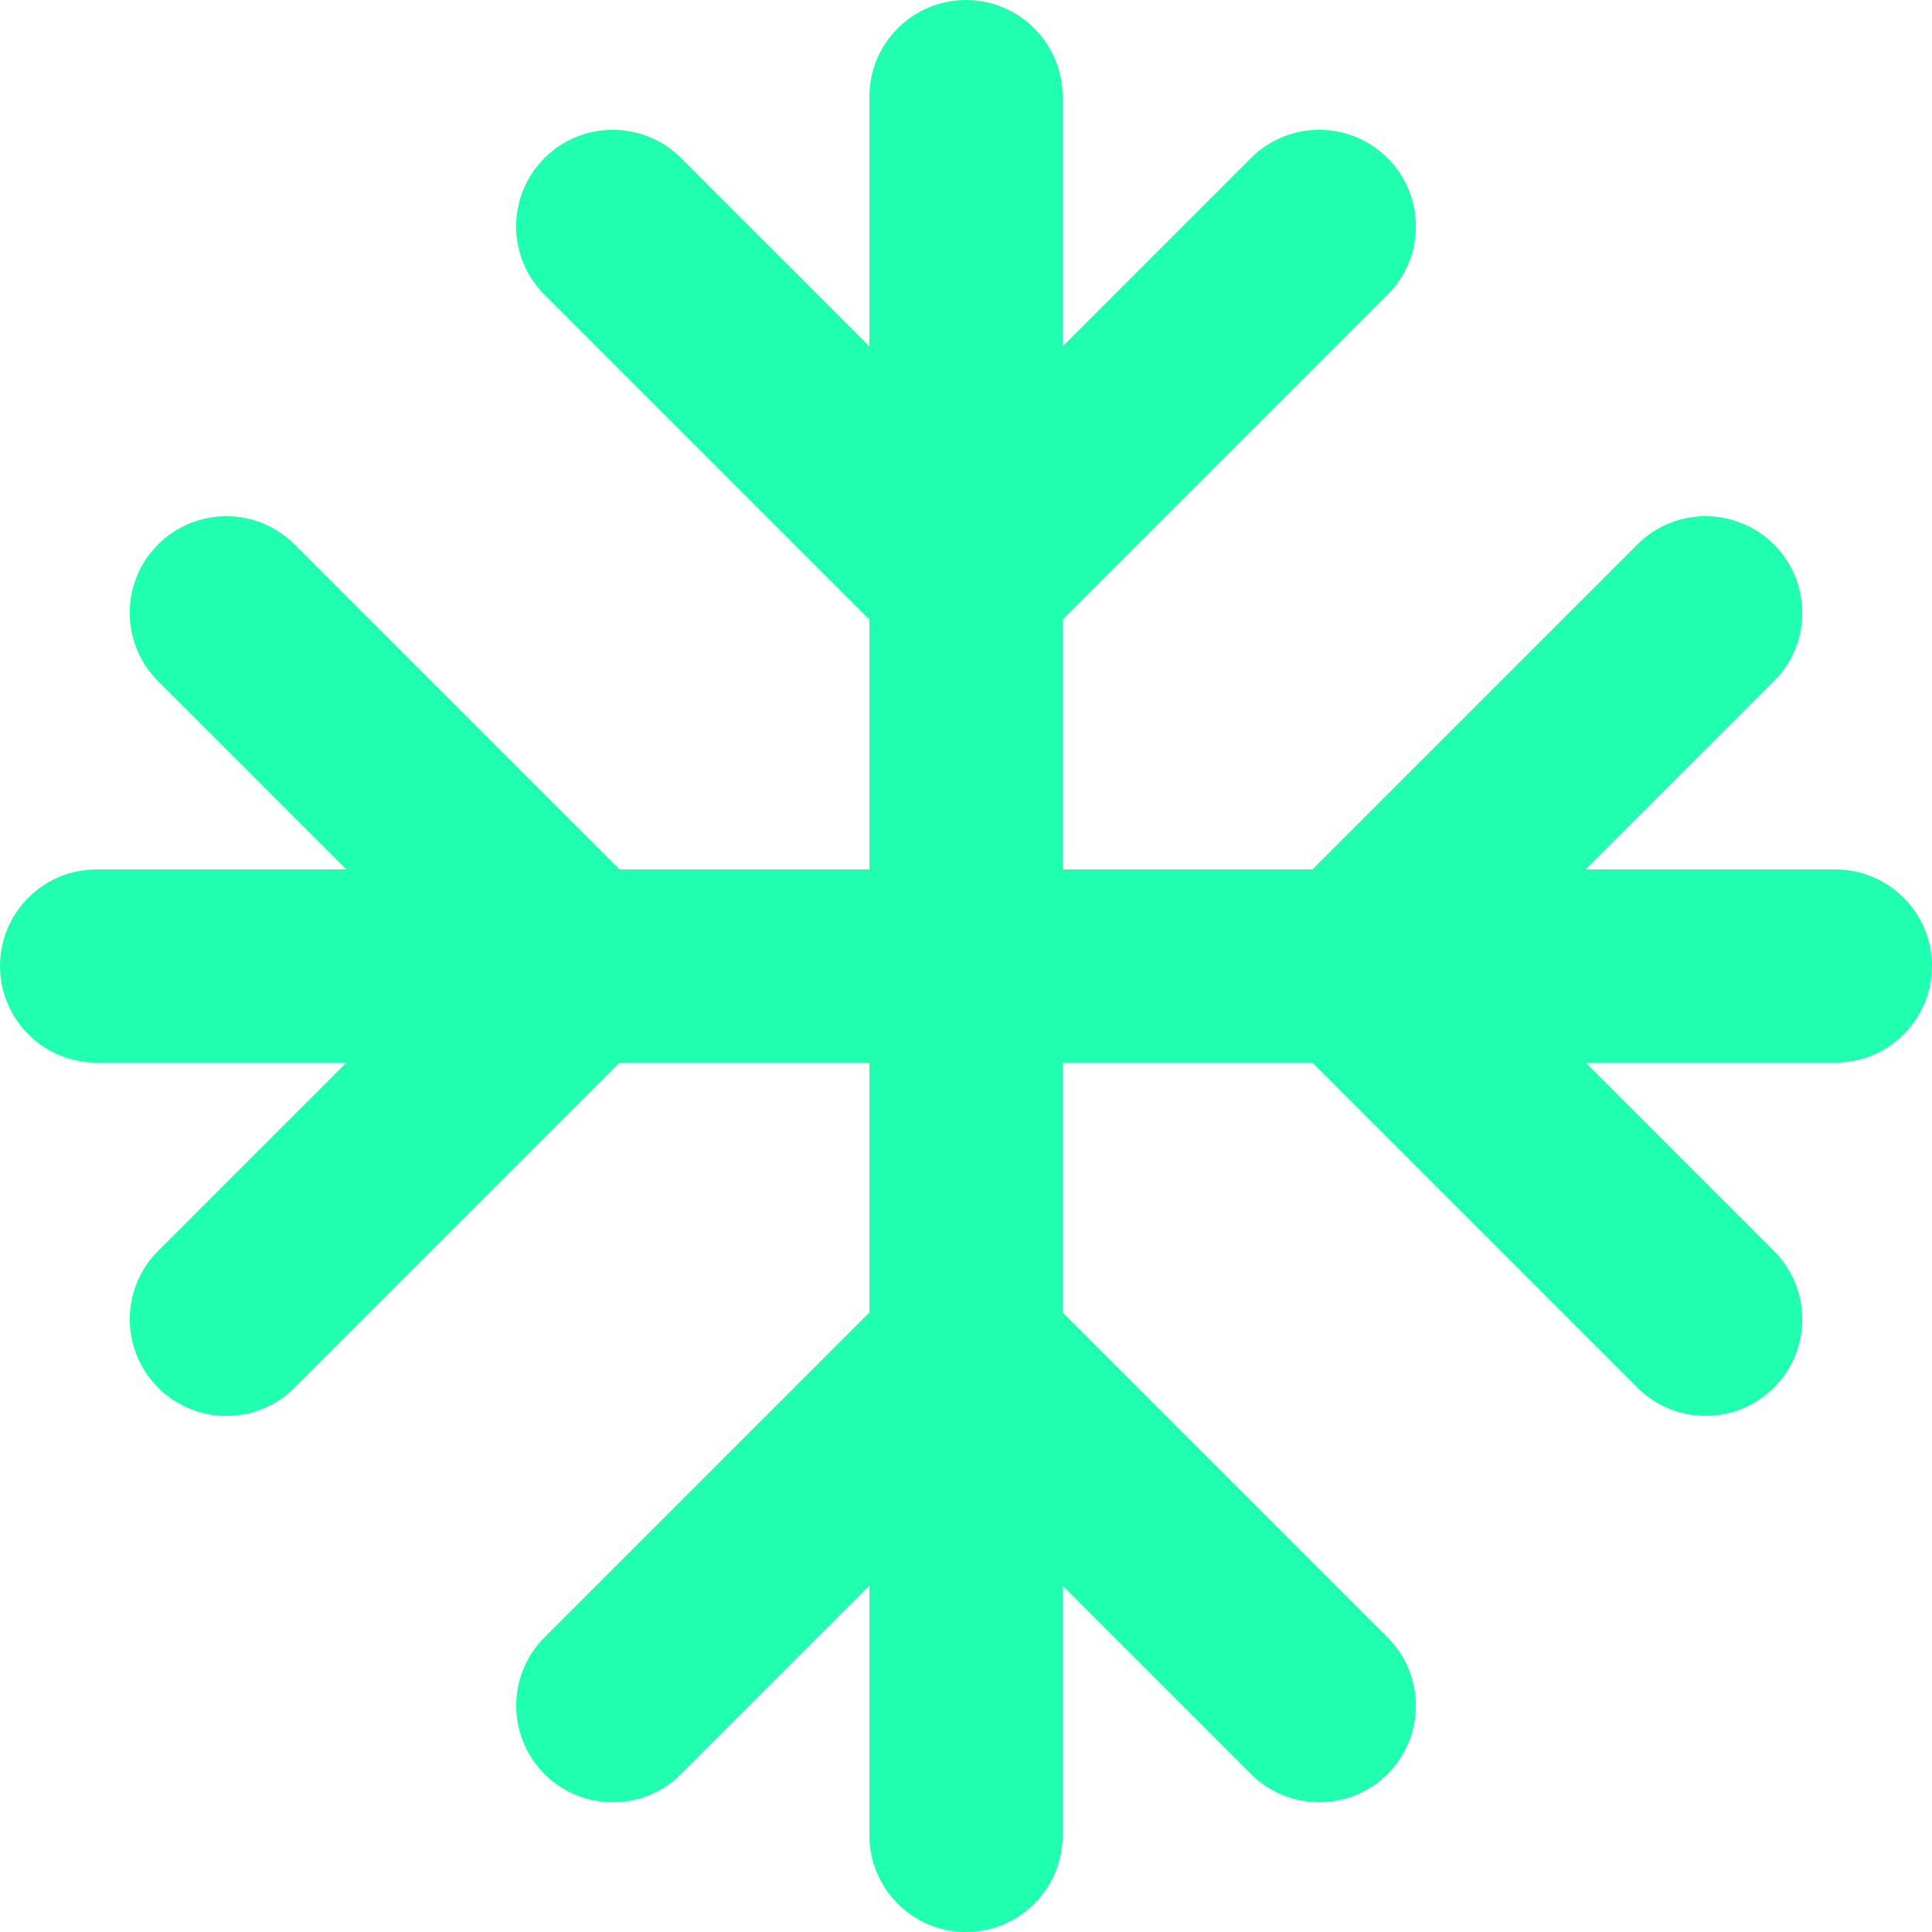
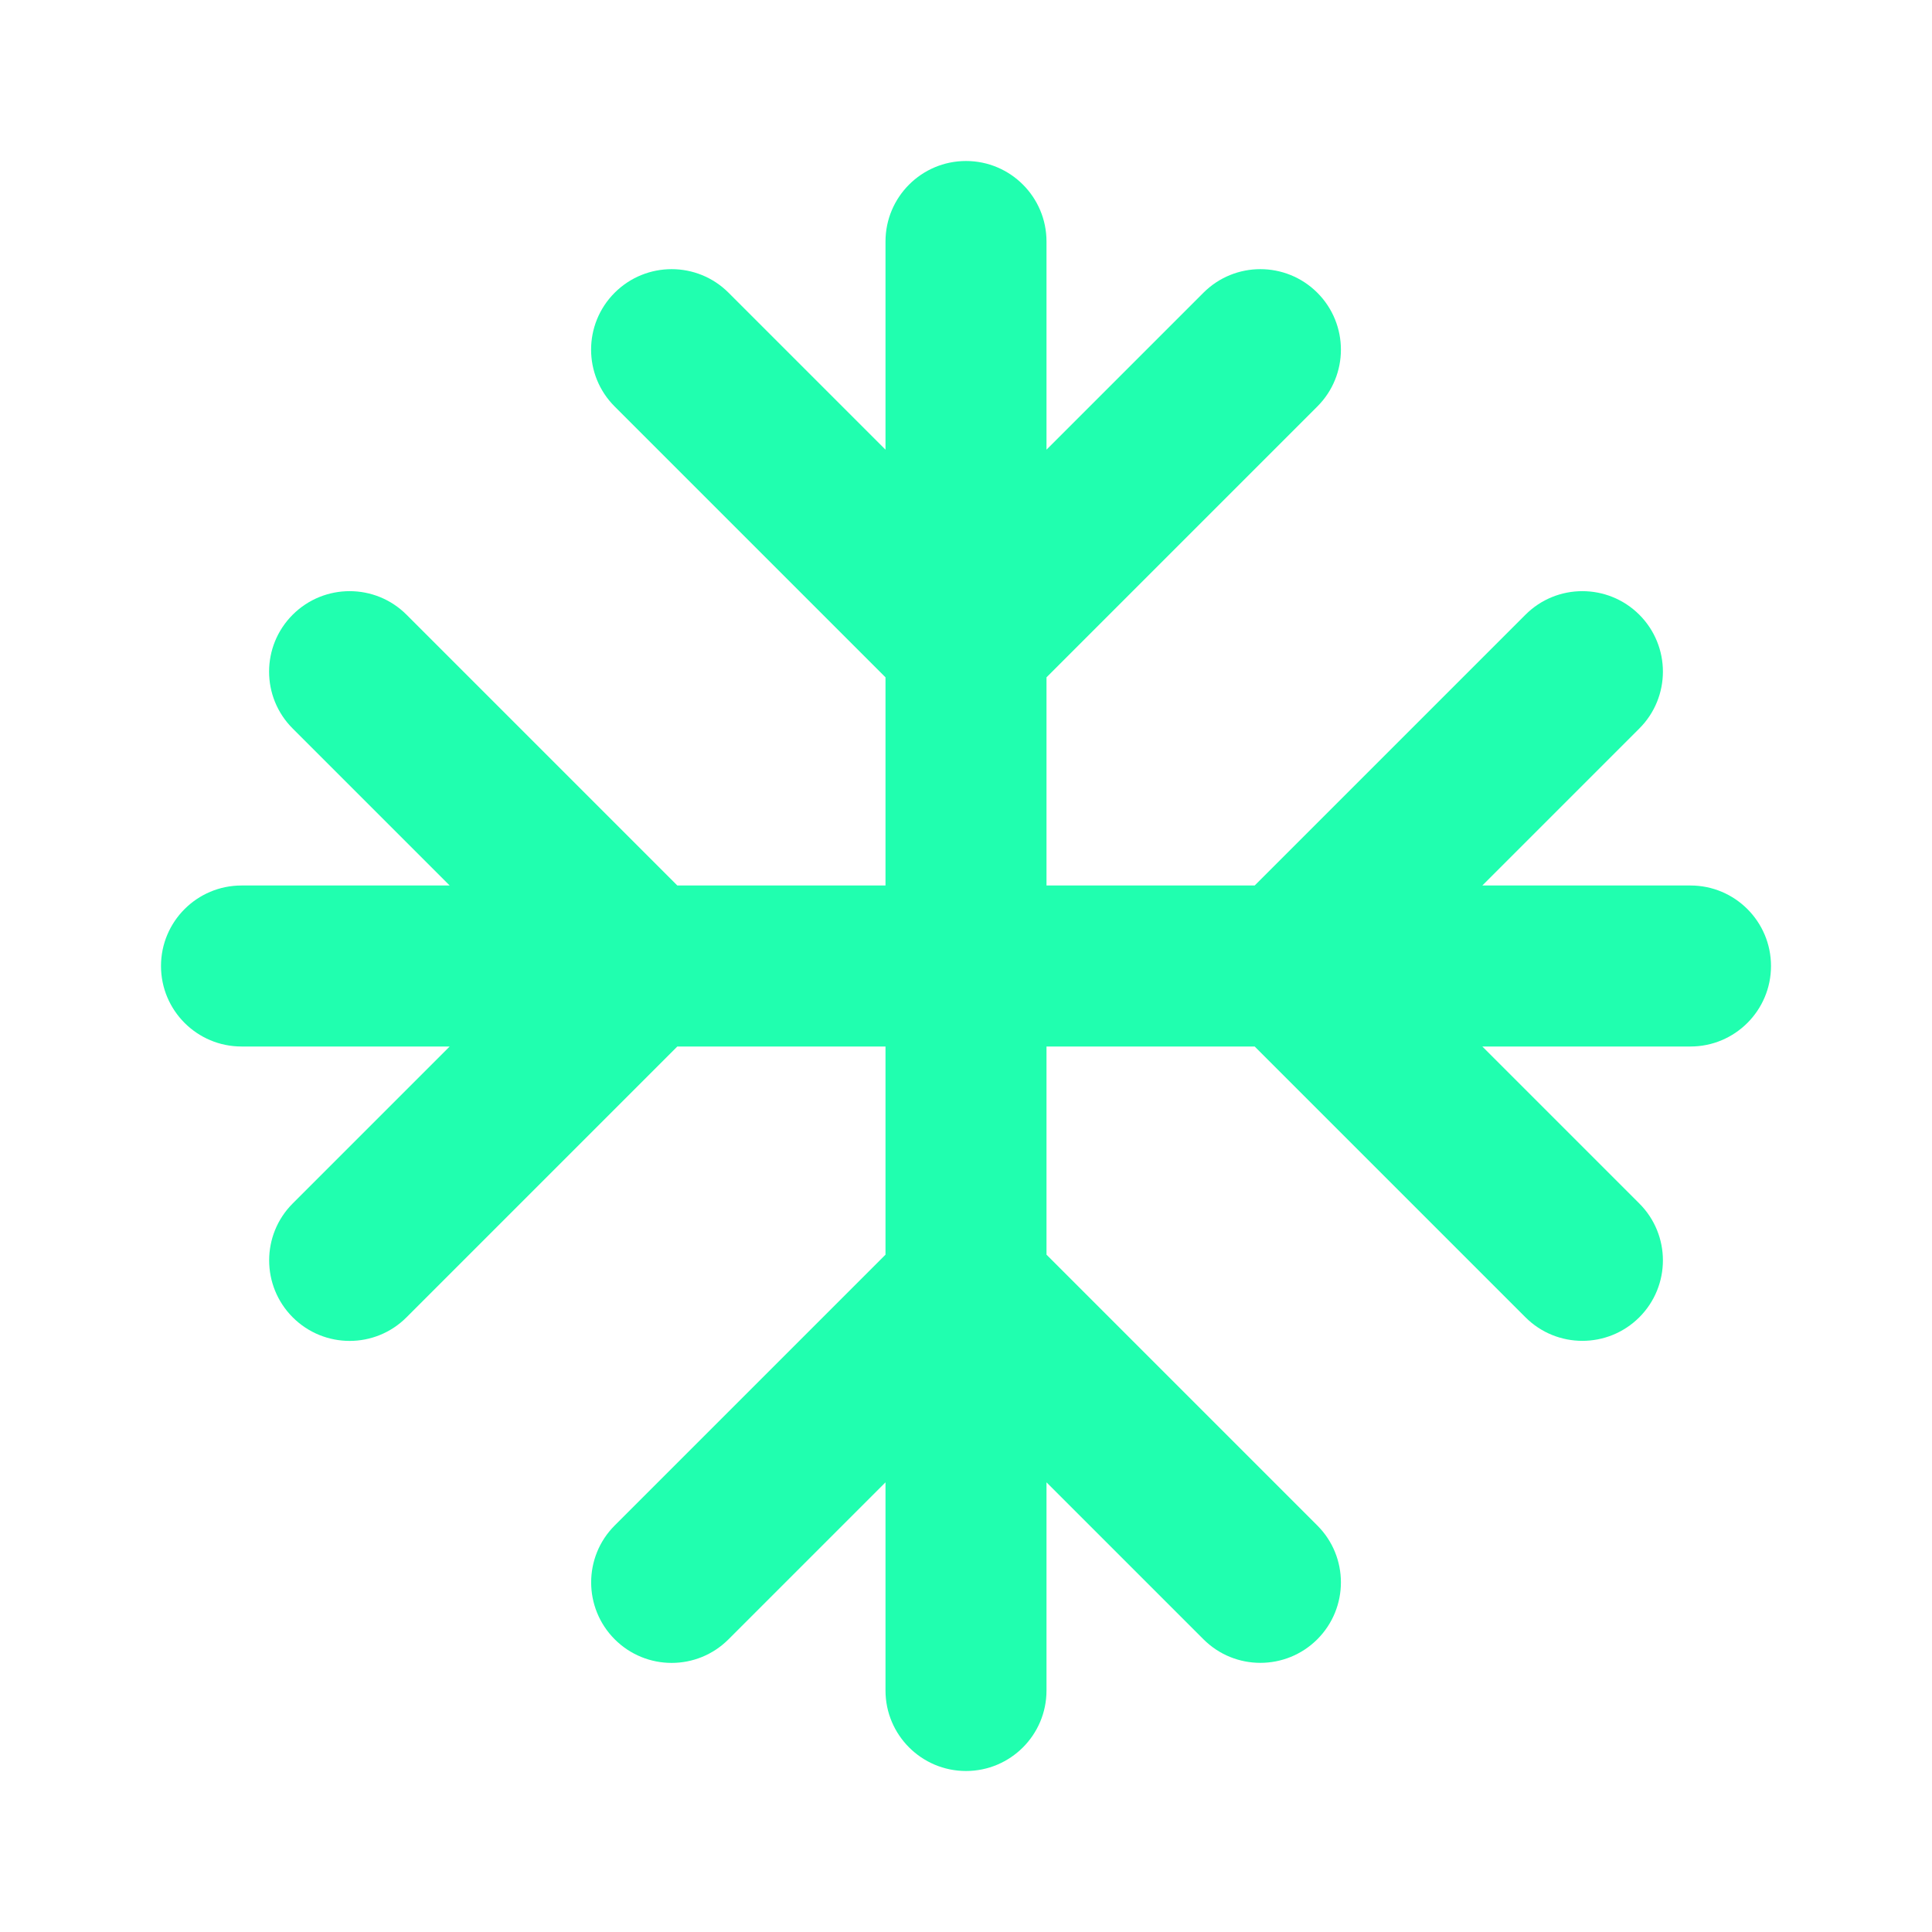
- <svg xmlns="http://www.w3.org/2000/svg" width="20" height="20" viewBox="0 0 20 20" fill="none">
-   <path d="M11 1C11 0.448 10.552 0 10 0C9.448 0 9 0.448 9 1V3.586L7.05 1.636C6.66 1.246 6.027 1.246 5.636 1.636C5.245 2.027 5.245 2.66 5.636 3.05L9 6.414V9H6.414L3.05 5.636C2.66 5.246 2.027 5.246 1.636 5.636C1.245 6.027 1.245 6.66 1.636 7.05L3.586 9H1C0.448 9 0 9.448 0 10C0 10.552 0.448 11 1 11H3.586L1.636 12.95C1.246 13.34 1.246 13.973 1.636 14.364C2.027 14.755 2.66 14.755 3.05 14.364L6.414 11H9V13.586L5.636 16.95C5.246 17.34 5.246 17.973 5.636 18.364C6.027 18.755 6.66 18.755 7.05 18.364L9 16.414V19C9 19.552 9.448 20 10 20C10.552 20 11 19.552 11 19V16.414L12.95 18.364C13.34 18.754 13.973 18.754 14.364 18.364C14.755 17.973 14.755 17.34 14.364 16.95L11 13.586V11H13.586L16.95 14.364C17.34 14.754 17.973 14.754 18.364 14.364C18.755 13.973 18.755 13.34 18.364 12.95L16.414 11H19C19.552 11 20 10.552 20 10C20 9.448 19.552 9 19 9H16.414L18.364 7.05C18.755 6.66 18.755 6.027 18.364 5.636C17.973 5.246 17.34 5.246 16.95 5.636L13.586 9H11V6.414L14.364 3.05C14.755 2.66 14.755 2.027 14.364 1.636C13.973 1.246 13.34 1.246 12.95 1.636L11 3.586V1Z" fill="#20FFAF" />
+ <svg xmlns="http://www.w3.org/2000/svg" width="24" height="24" viewBox="0 0 24 24" fill="none">
+   <path d="M13 3C13 2.448 12.552 2 12 2C11.448 2 11 2.448 11 3V5.586L9.05 3.636C8.66 3.246 8.027 3.246 7.636 3.636C7.245 4.027 7.245 4.66 7.636 5.05L11 8.414V11H8.414L5.05 7.636C4.66 7.246 4.027 7.246 3.636 7.636C3.245 8.027 3.245 8.66 3.636 9.05L5.586 11H3C2.448 11 2 11.448 2 12C2 12.552 2.448 13 3 13H5.586L3.636 14.95C3.246 15.34 3.246 15.973 3.636 16.364C4.027 16.755 4.66 16.755 5.05 16.364L8.414 13H11V15.586L7.636 18.95C7.246 19.34 7.246 19.973 7.636 20.364C8.027 20.755 8.66 20.755 9.05 20.364L11 18.414V21C11 21.552 11.448 22 12 22C12.552 22 13 21.552 13 21V18.414L14.95 20.364C15.34 20.754 15.973 20.754 16.364 20.364C16.755 19.973 16.755 19.34 16.364 18.95L13 15.586V13H15.586L18.95 16.364C19.34 16.754 19.973 16.754 20.364 16.364C20.755 15.973 20.755 15.34 20.364 14.95L18.414 13H21C21.552 13 22 12.552 22 12C22 11.448 21.552 11 21 11H18.414L20.364 9.05C20.755 8.66 20.755 8.027 20.364 7.636C19.973 7.246 19.34 7.246 18.95 7.636L15.586 11H13V8.414L16.364 5.05C16.755 4.66 16.755 4.027 16.364 3.636C15.973 3.246 15.34 3.246 14.95 3.636L13 5.586V3Z" fill="#20FFAF" />
</svg>
